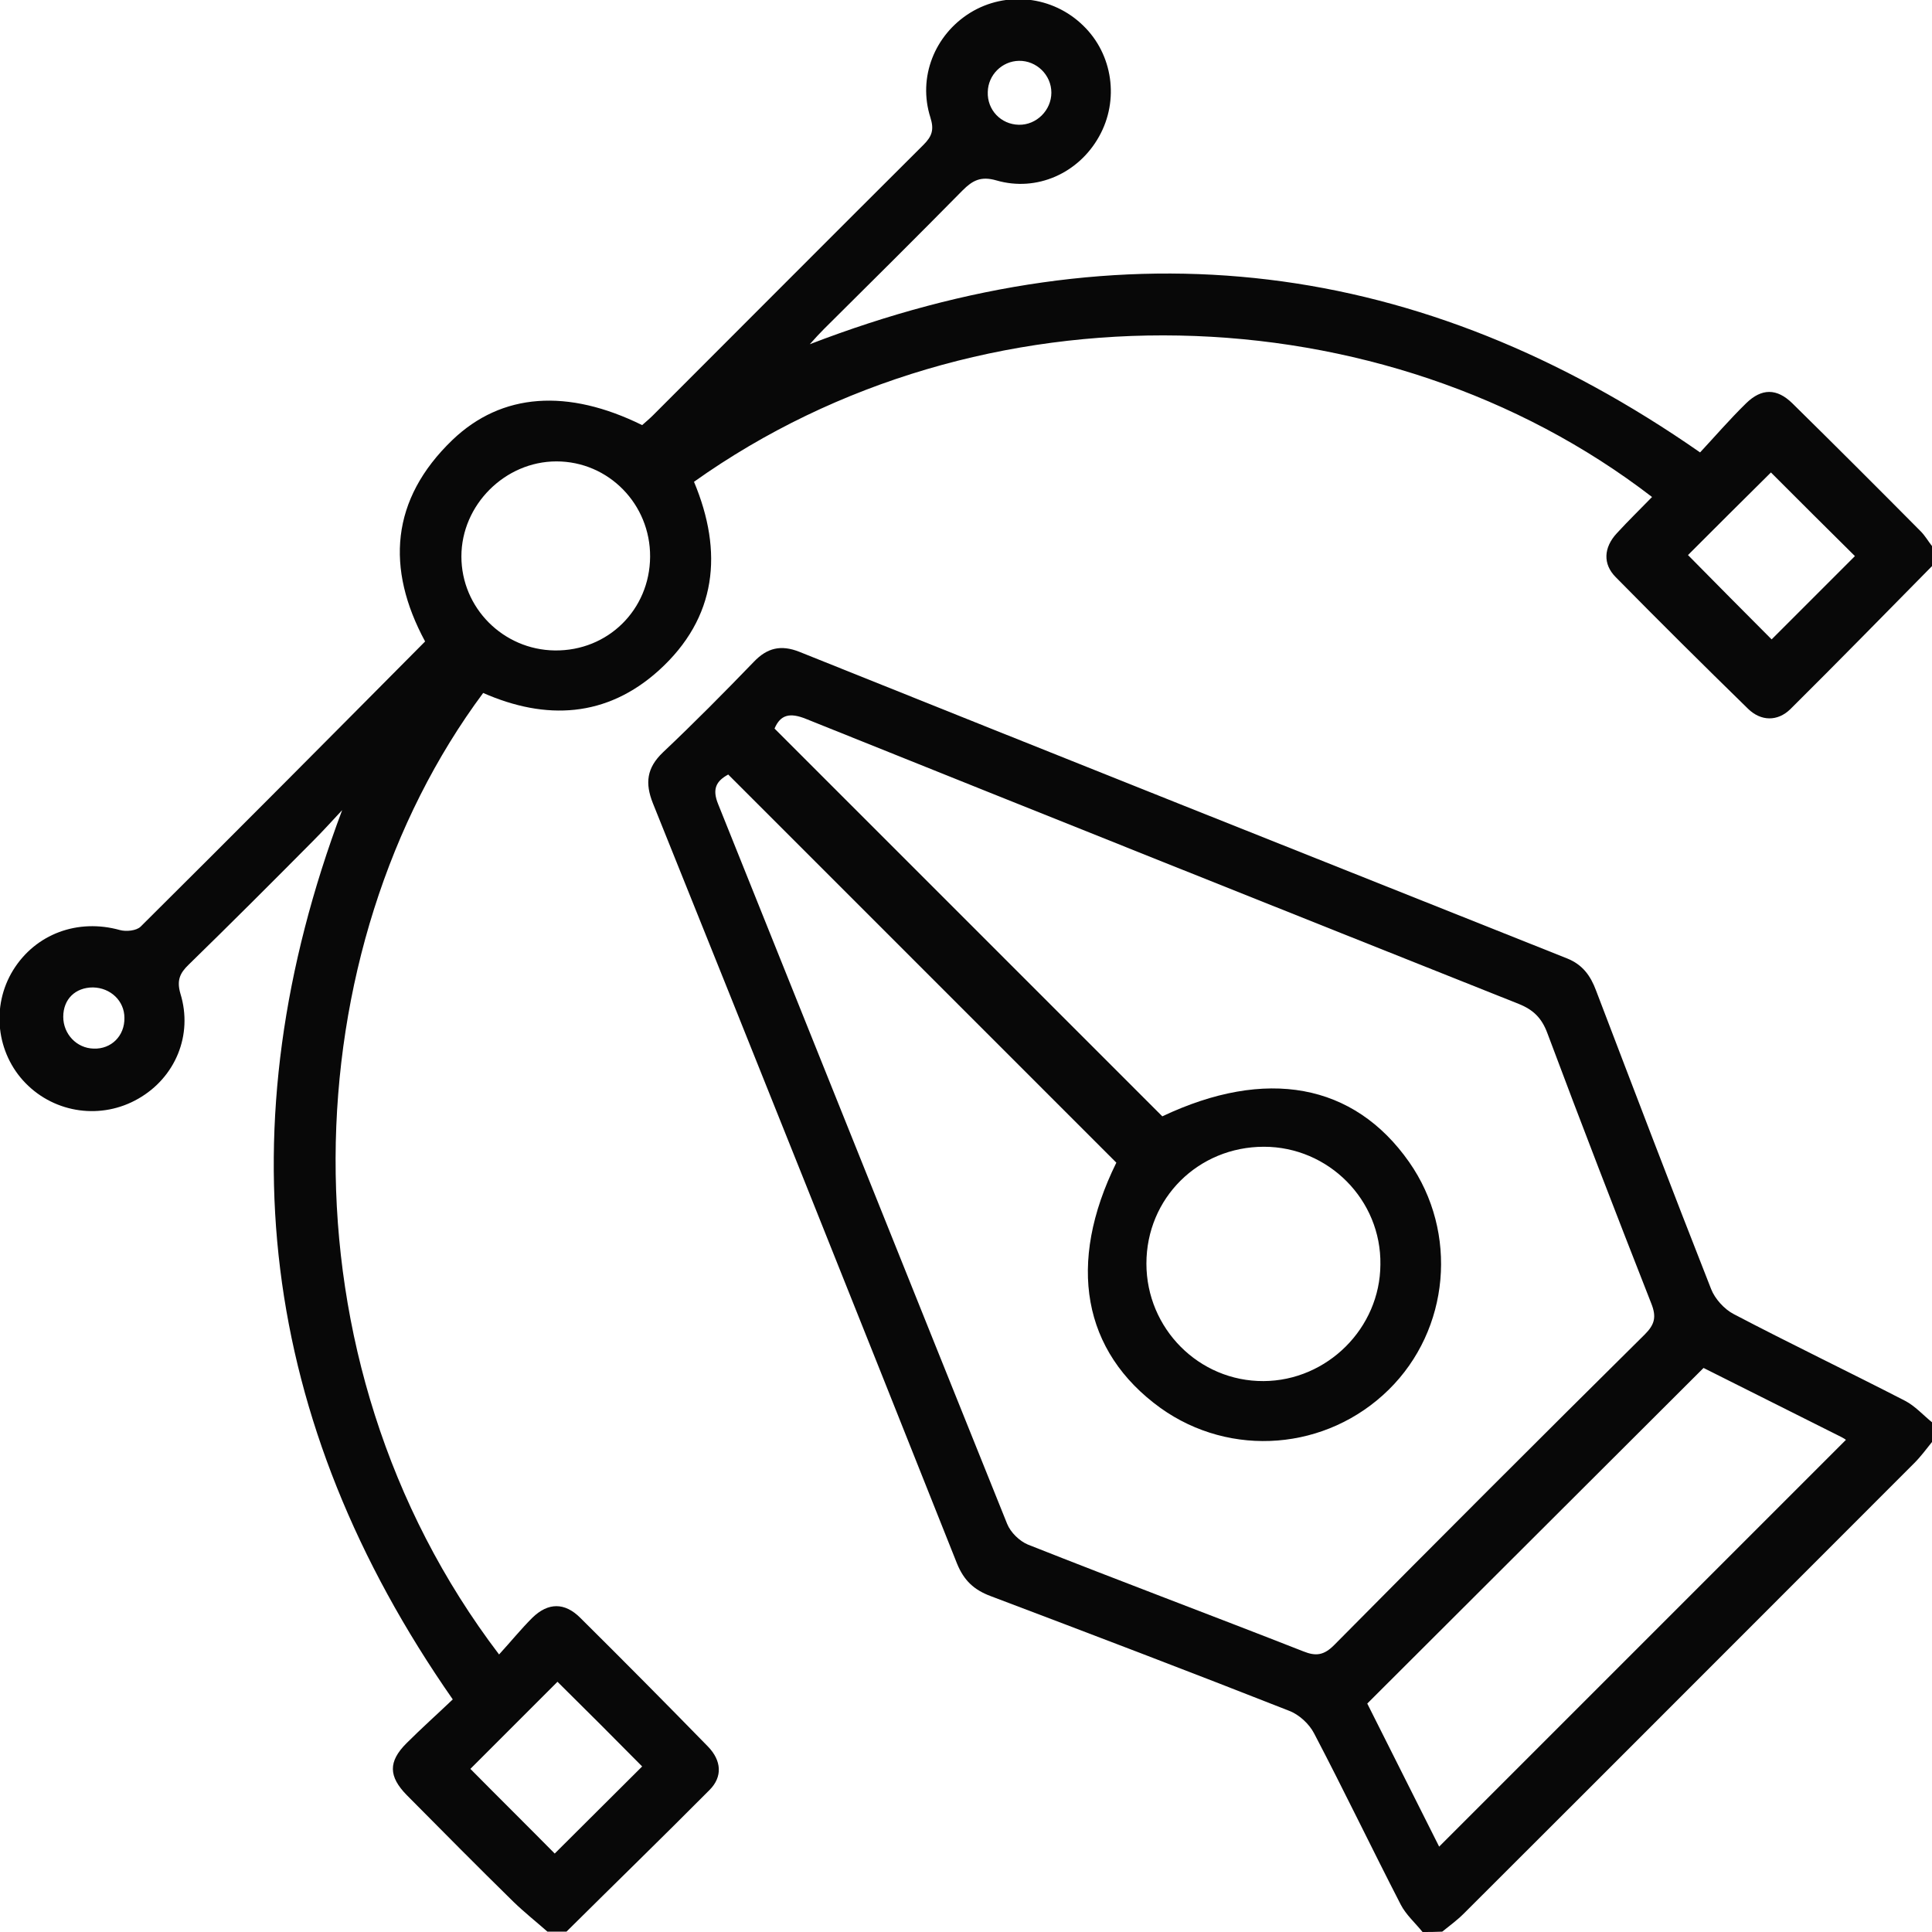
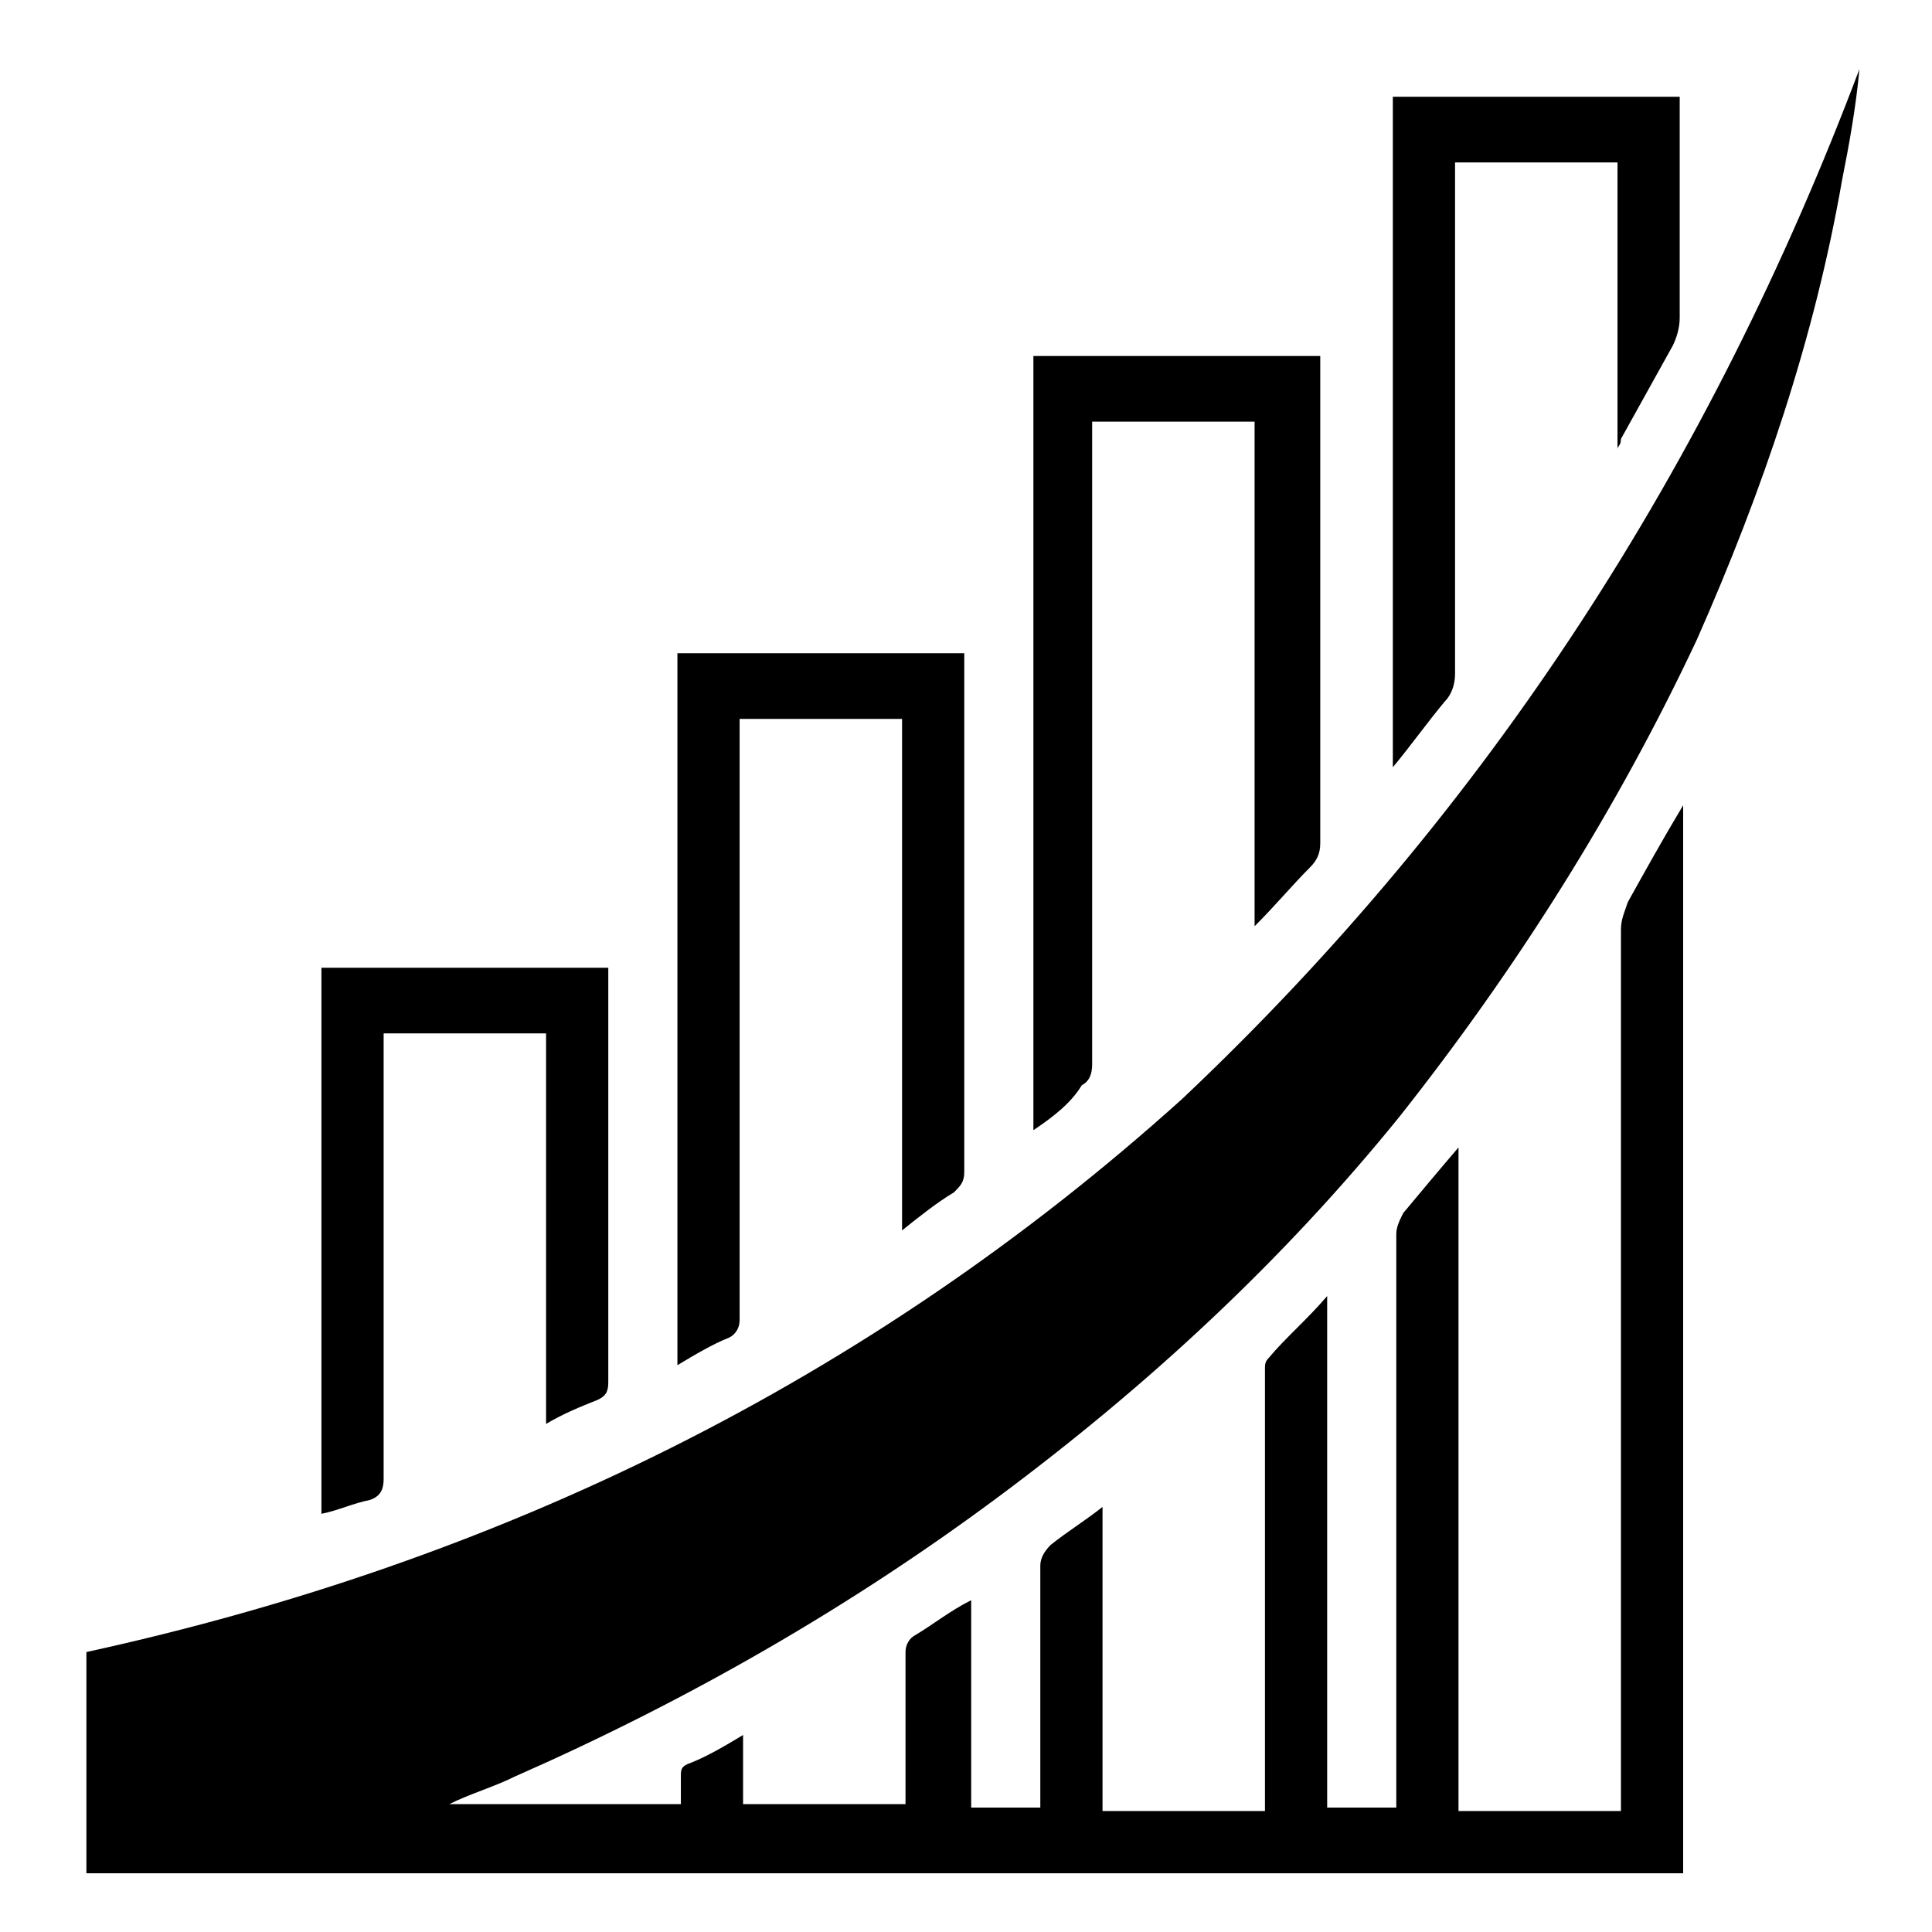
- <svg xmlns="http://www.w3.org/2000/svg" version="1.1" x="0px" y="0px" width="55.9px" height="55.9px" viewBox="0 0 55.9 55.9" style="enable-background:new 0 0 55.9 55.9;" xml:space="preserve">
-   <style type="text/css">
- 	.st0{fill:#080808;}
- </style>
-   <defs>
- </defs>
-   <g id="nXsJUs.tif_1_">
-     <g>
-       <path class="st0" d="M55.9,16.38c-1.36,1.38-2.72,2.77-4.1,4.14c-0.37,0.36-0.85,0.35-1.22-0.01c-1.29-1.26-2.57-2.53-3.83-3.81    c-0.38-0.38-0.35-0.86,0.03-1.27c0.33-0.36,0.68-0.7,1.02-1.05c-7.78-5.99-19.45-6.32-27.72-0.44c0.85,2.03,0.67,3.93-1.02,5.46    c-1.51,1.36-3.26,1.45-5.08,0.65C8.5,27.42,7.92,39.3,14.44,47.87c0.33-0.36,0.63-0.73,0.96-1.06c0.46-0.45,0.94-0.45,1.39,0    c1.24,1.23,2.47,2.47,3.69,3.72c0.4,0.41,0.43,0.88,0.05,1.26c-1.37,1.38-2.76,2.73-4.14,4.1c-0.18,0-0.36,0-0.55,0    c-0.33-0.29-0.67-0.56-0.98-0.86c-1.04-1.02-2.06-2.05-3.09-3.09c-0.53-0.54-0.54-0.97-0.01-1.5c0.44-0.44,0.9-0.85,1.34-1.27    c-5.61-8.05-6.64-16.58-3.2-25.73c-0.28,0.3-0.55,0.6-0.84,0.89c-1.19,1.2-2.39,2.4-3.6,3.58c-0.26,0.25-0.35,0.46-0.24,0.84    c0.37,1.2-0.15,2.43-1.22,3.04c-1.06,0.61-2.4,0.43-3.26-0.45c-0.85-0.87-1-2.23-0.36-3.27c0.65-1.05,1.87-1.5,3.09-1.16    c0.18,0.05,0.48,0.02,0.6-0.1c2.75-2.73,5.48-5.48,8.23-8.25c-1.14-2.11-1-4.11,0.79-5.83c1.43-1.37,3.34-1.49,5.49-0.43    c0.1-0.09,0.21-0.18,0.31-0.28c2.61-2.61,5.22-5.23,7.83-7.83c0.25-0.25,0.31-0.44,0.2-0.79c-0.37-1.16,0.12-2.39,1.15-3.03    c1.04-0.64,2.39-0.49,3.27,0.37c0.86,0.83,1.05,2.16,0.46,3.21c-0.59,1.06-1.8,1.61-2.97,1.27c-0.45-0.13-0.69,0-0.98,0.29    c-1.33,1.35-2.67,2.68-4.01,4.01c-0.12,0.12-0.24,0.25-0.41,0.44c9.14-3.52,17.66-2.51,25.76,3.13c0.41-0.44,0.85-0.95,1.33-1.42    c0.45-0.44,0.89-0.44,1.34,0c1.24,1.22,2.48,2.46,3.71,3.7c0.13,0.13,0.22,0.29,0.33,0.43C55.9,16.02,55.9,16.2,55.9,16.38z     M18.81,16.11c0.01-1.52-1.2-2.76-2.71-2.76c-1.49,0-2.75,1.26-2.75,2.75c0,1.49,1.21,2.7,2.7,2.72    C17.59,18.84,18.8,17.64,18.81,16.11z M16.13,48.66c-0.86,0.86-1.71,1.71-2.52,2.52c0.81,0.82,1.66,1.66,2.44,2.45    c0.82-0.82,1.68-1.67,2.53-2.52C17.79,50.31,16.96,49.48,16.13,48.66z M51.24,13.67c-0.82,0.81-1.66,1.65-2.4,2.39    c0.79,0.8,1.62,1.64,2.42,2.44c0.79-0.79,1.62-1.62,2.41-2.41C52.85,15.28,52.01,14.44,51.24,13.67z M29.48,3.61    c0.51,0.01,0.94-0.42,0.94-0.93c0-0.51-0.43-0.93-0.94-0.92c-0.49,0.01-0.89,0.41-0.9,0.9C28.56,3.18,28.96,3.6,29.48,3.61z     M2.69,28.57c-0.51,0-0.86,0.34-0.86,0.85c0,0.5,0.39,0.91,0.88,0.92c0.51,0.02,0.9-0.37,0.89-0.89    C3.6,28.96,3.2,28.58,2.69,28.57z" />
-       <path class="st0" d="M41.16,55.9c-0.21-0.26-0.48-0.5-0.63-0.79c-0.85-1.65-1.65-3.32-2.51-4.96c-0.14-0.27-0.43-0.54-0.72-0.65    c-2.87-1.13-5.76-2.23-8.64-3.32c-0.48-0.18-0.77-0.45-0.97-0.94c-2.92-7.34-5.85-14.67-8.8-22c-0.23-0.58-0.18-1.02,0.29-1.47    c0.9-0.85,1.77-1.73,2.63-2.62c0.39-0.41,0.79-0.5,1.32-0.29c7.4,2.97,14.8,5.92,22.21,8.87c0.45,0.18,0.68,0.5,0.84,0.93    c1.1,2.88,2.2,5.77,3.33,8.64c0.11,0.28,0.38,0.58,0.65,0.72c1.64,0.86,3.31,1.66,4.96,2.51c0.29,0.15,0.53,0.42,0.79,0.63    c0,0.18,0,0.36,0,0.55c-0.17,0.21-0.33,0.43-0.52,0.62c-4.35,4.35-8.69,8.7-13.04,13.04c-0.19,0.19-0.41,0.35-0.62,0.52    C41.53,55.9,41.34,55.9,41.16,55.9z M21.07,22.41c-0.35,0.19-0.47,0.42-0.29,0.86c2.79,6.94,5.57,13.89,8.36,20.82    c0.1,0.25,0.36,0.5,0.6,0.6c2.65,1.05,5.32,2.05,7.97,3.09c0.37,0.15,0.6,0.11,0.89-0.18c2.98-3.01,5.98-6.01,8.99-8.99    c0.29-0.29,0.34-0.51,0.19-0.89c-1.02-2.6-2.03-5.21-3.01-7.83c-0.16-0.43-0.4-0.67-0.82-0.84c-6.88-2.74-13.76-5.49-20.63-8.25    c-0.47-0.19-0.74-0.12-0.91,0.28c3.75,3.75,7.48,7.48,11.22,11.22c3-1.42,5.54-0.96,7.14,1.32c1.43,2.04,1.18,4.85-0.59,6.59    c-1.79,1.76-4.57,1.98-6.6,0.53c-2.26-1.63-2.72-4.18-1.28-7.1C28.56,29.9,24.83,26.17,21.07,22.41z M49.29,39.58    c-3.26,3.25-6.48,6.47-9.73,9.71c0.69,1.37,1.4,2.79,2.08,4.14c3.94-3.94,7.85-7.85,11.77-11.77c-0.01-0.01-0.07-0.05-0.13-0.08    C51.93,40.9,50.56,40.22,49.29,39.58z M36.57,33.18c-1.9,0-3.4,1.49-3.4,3.38c0,1.88,1.52,3.41,3.39,3.4    c1.84-0.01,3.37-1.53,3.38-3.37C39.97,34.72,38.44,33.18,36.57,33.18z" />
-     </g>
+ <svg xmlns="http://www.w3.org/2000/svg" version="1.1" id="Layer_1" x="0px" y="0px" viewBox="0 0 55.9 55.9" style="enable-background:new 0 0 55.9 55.9;" xml:space="preserve">
+   <g>
+     <path d="M53.8,2c-0.1,1.1-0.3,2.2-0.5,3.2c-0.8,4.6-2.3,9-4.2,13.3c-2.3,4.9-5.2,9.5-8.6,13.8c-3.4,4.2-7.3,7.8-11.6,11   c-4.3,3.2-9,5.9-14,8.1c-0.6,0.3-1.3,0.5-1.9,0.8c2.2,0,4.4,0,6.7,0c0-0.3,0-0.5,0-0.8c0-0.2,0-0.3,0.3-0.4c0.5-0.2,1-0.5,1.5-0.8   c0,0.7,0,1.3,0,2c1.6,0,3.1,0,4.7,0c0-0.1,0-0.3,0-0.4c0-1.3,0-2.7,0-4c0-0.2,0.1-0.4,0.3-0.5c0.5-0.3,1-0.7,1.6-1c0,2,0,4,0,6   c0.7,0,1.3,0,2,0c0-0.1,0-0.3,0-0.4c0-2.2,0-4.4,0-6.6c0-0.2,0.1-0.4,0.3-0.6c0.5-0.4,1-0.7,1.5-1.1c0,2.9,0,5.9,0,8.8   c1.6,0,3.1,0,4.7,0c0-0.1,0-0.2,0-0.4c0-4.1,0-8.2,0-12.4c0-0.1,0-0.2,0.1-0.3c0.5-0.6,1.1-1.1,1.7-1.8c0,5,0,9.9,0,14.8   c0.7,0,1.3,0,2,0c0-0.2,0-0.4,0-0.5c0-5.4,0-10.8,0-16.1c0-0.2,0.1-0.4,0.2-0.6c0.5-0.6,1-1.2,1.6-1.9c0,6.4,0,12.8,0,19.2   c1.6,0,3.1,0,4.7,0c0-0.1,0-0.3,0-0.4c0-8.4,0-16.7,0-25.1c0-0.3,0.1-0.5,0.2-0.8c0.5-0.9,1-1.8,1.6-2.8c0,10.3,0,20.6,0,30.9   c-15.4,0-30.8,0-46.2,0c0-2.1,0-4.3,0-6.4c11.9-2.6,22.6-7.8,31.7-16C43.1,23.4,49.5,13.4,53.8,2z" />
+     <path d="M29.9,32.7c0-7.5,0-14.9,0-22.4c2.8,0,5.5,0,8.3,0c0,0.1,0,0.3,0,0.4c0,4.6,0,9.1,0,13.7c0,0.3-0.1,0.5-0.3,0.7   c-0.5,0.5-1,1.1-1.6,1.7c0-4.9,0-9.8,0-14.6c-1.6,0-3.1,0-4.7,0c0,0.1,0,0.3,0,0.4c0,6.1,0,12.2,0,18.2c0,0.3-0.1,0.5-0.3,0.6   C31,31.9,30.5,32.3,29.9,32.7z" />
+     <path d="M19.6,18.9c2.8,0,5.5,0,8.3,0c0,0.2,0,0.3,0,0.4c0,4.9,0,9.7,0,14.6c0,0.3-0.1,0.4-0.3,0.6c-0.5,0.3-1,0.7-1.5,1.1   c0-5,0-9.9,0-14.8c-1.6,0-3.1,0-4.7,0c0,0.1,0,0.3,0,0.4c0,5.7,0,11.3,0,17c0,0.2-0.1,0.4-0.3,0.5c-0.5,0.2-1,0.5-1.5,0.8   C19.6,32.6,19.6,25.7,19.6,18.9z" />
+     <path d="M15.8,29.9c-1.6,0-3.1,0-4.7,0c0,0.1,0,0.3,0,0.4c0,4.2,0,8.3,0,12.5c0,0.3-0.1,0.5-0.4,0.6c-0.5,0.1-0.9,0.3-1.4,0.4   c0-5.3,0-10.5,0-15.8c2.8,0,5.5,0,8.3,0c0,0.1,0,0.3,0,0.4c0,3.9,0,7.8,0,11.6c0,0.3-0.1,0.4-0.3,0.5c-0.5,0.2-1,0.4-1.5,0.7   C15.8,37.5,15.8,33.7,15.8,29.9z" />
+     <path d="M46.8,13c0-2.8,0-5.5,0-8.3c-1.6,0-3.1,0-4.7,0c0,0.2,0,0.3,0,0.4c0,4.8,0,9.6,0,14.4c0,0.3-0.1,0.6-0.3,0.8   c-0.5,0.6-1,1.3-1.5,1.9c0-6.5,0-12.9,0-19.4c2.7,0,5.5,0,8.3,0c0,0.1,0,0.2,0,0.4c0,2,0,4,0,6c0,0.3-0.1,0.6-0.2,0.8   c-0.5,0.9-1,1.8-1.5,2.7C46.9,12.9,46.8,12.9,46.8,13z" />
  </g>
</svg>
